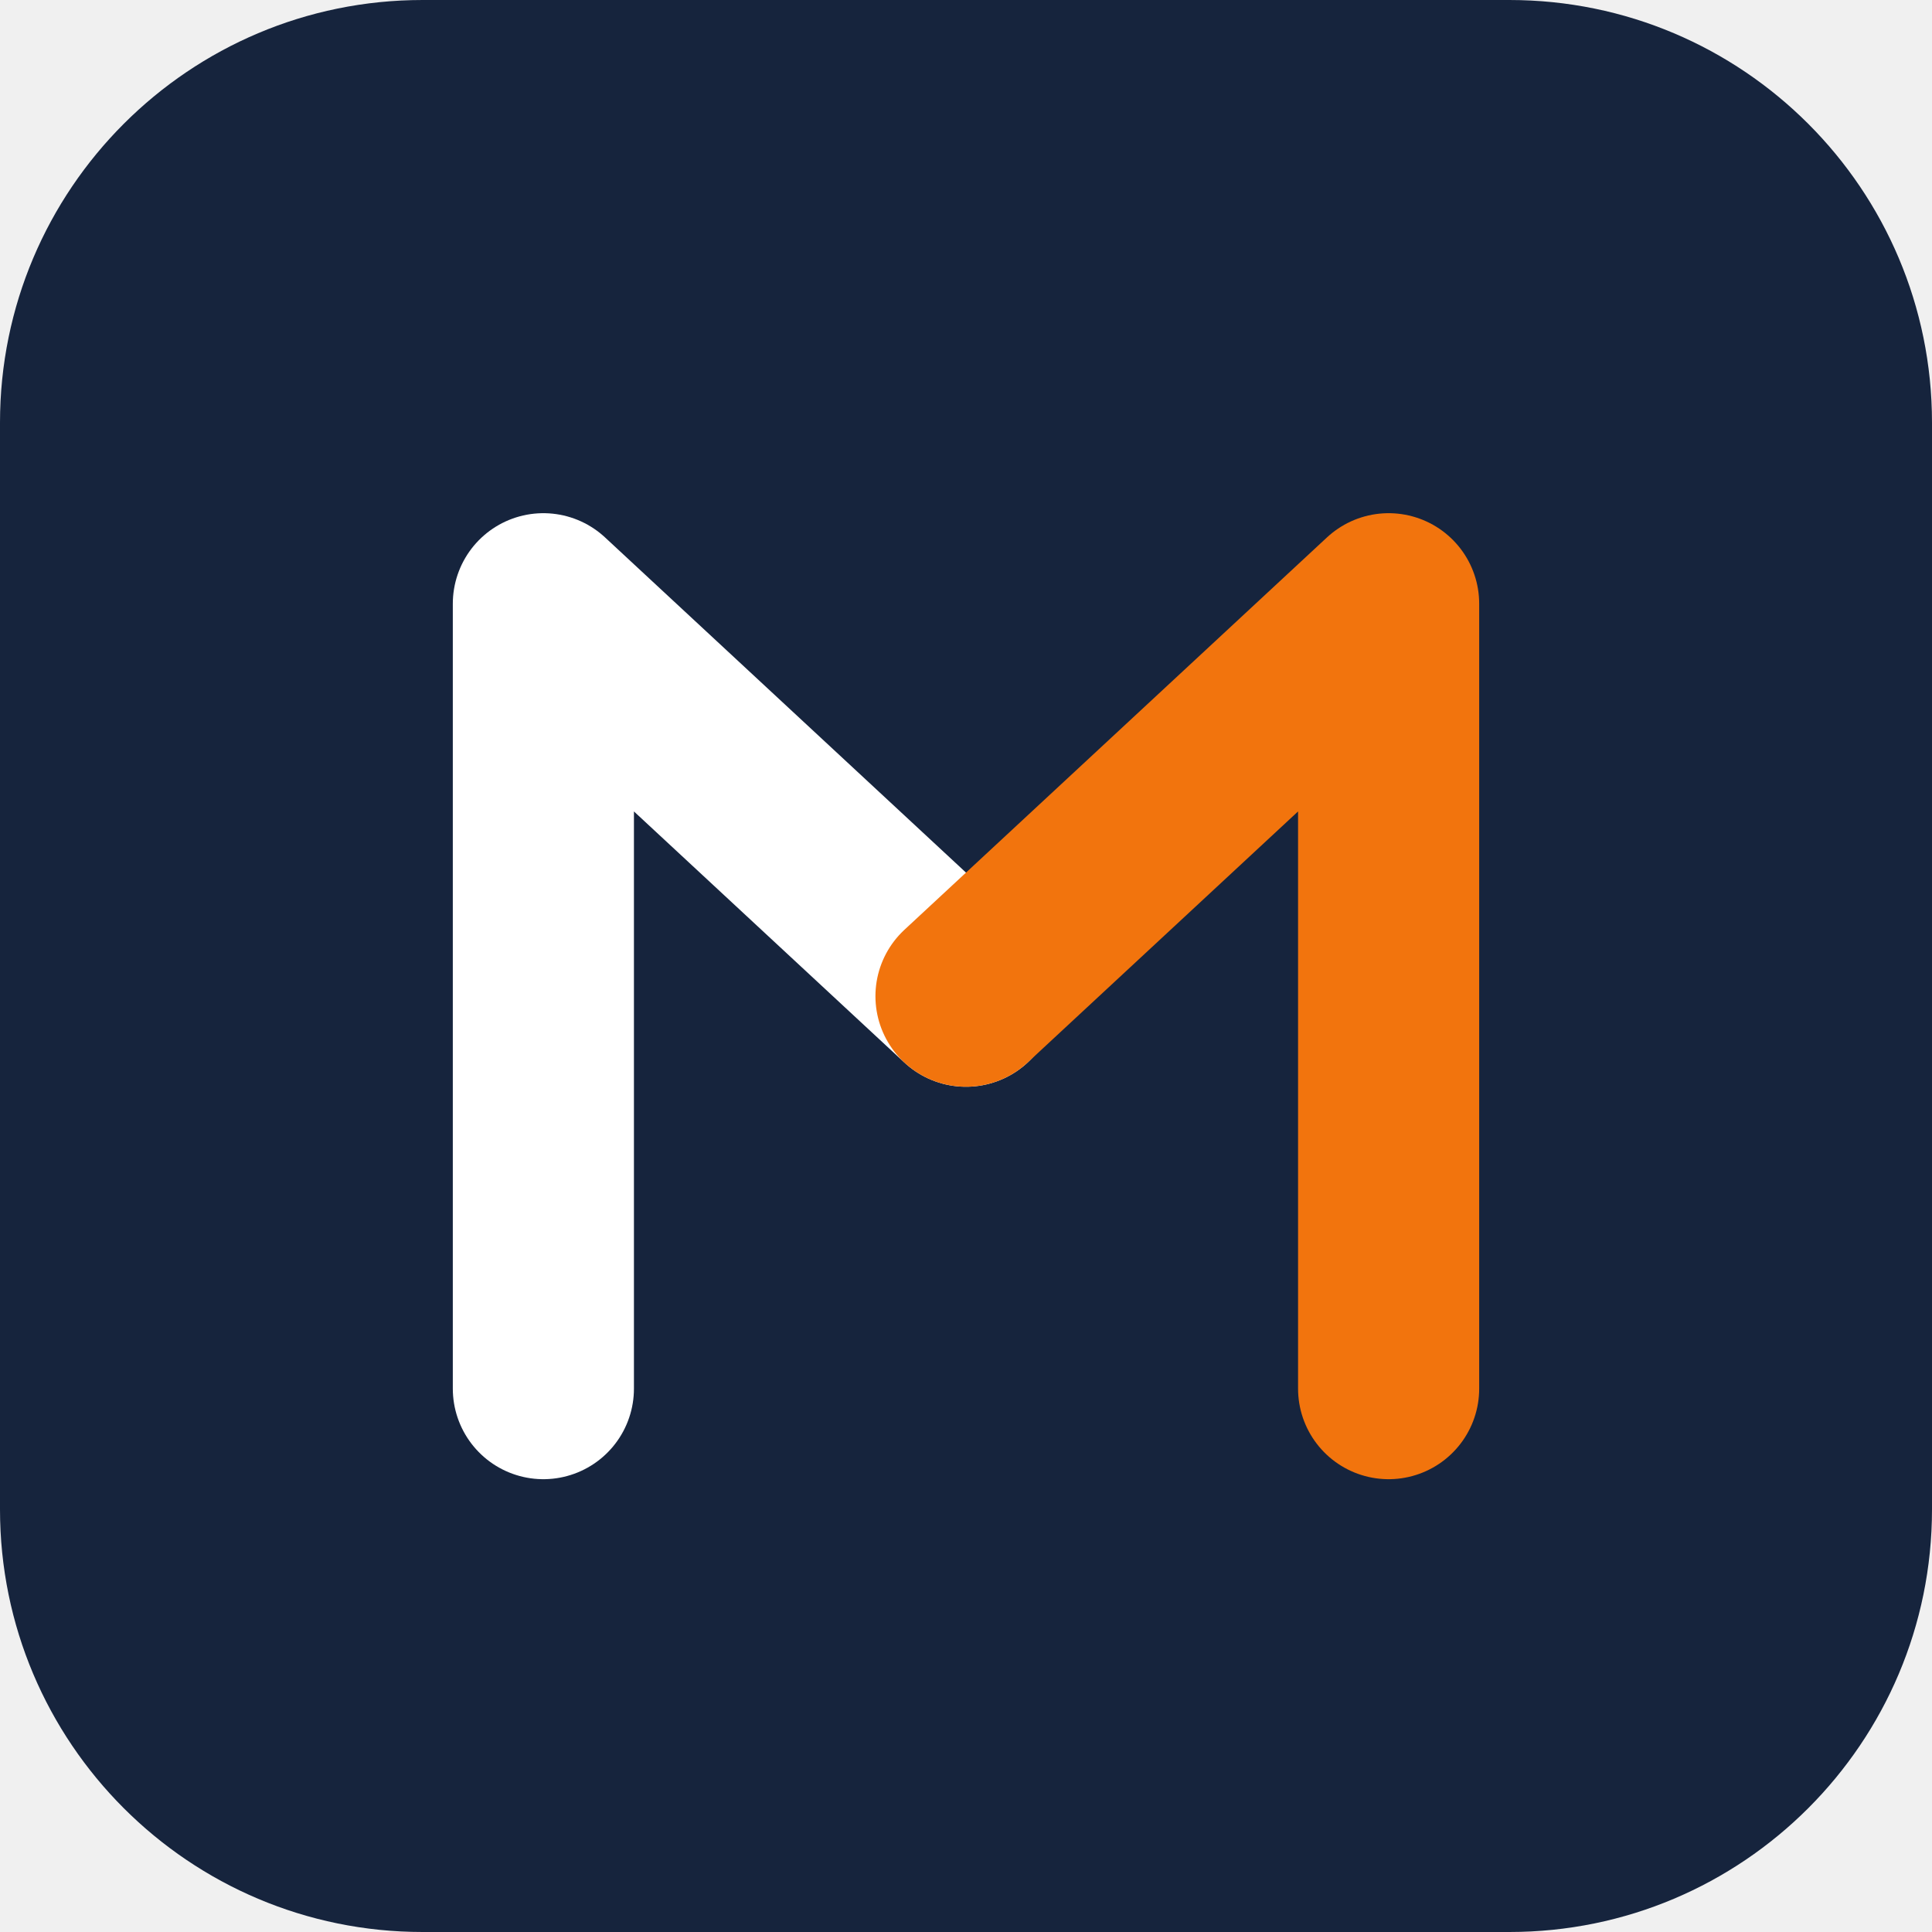
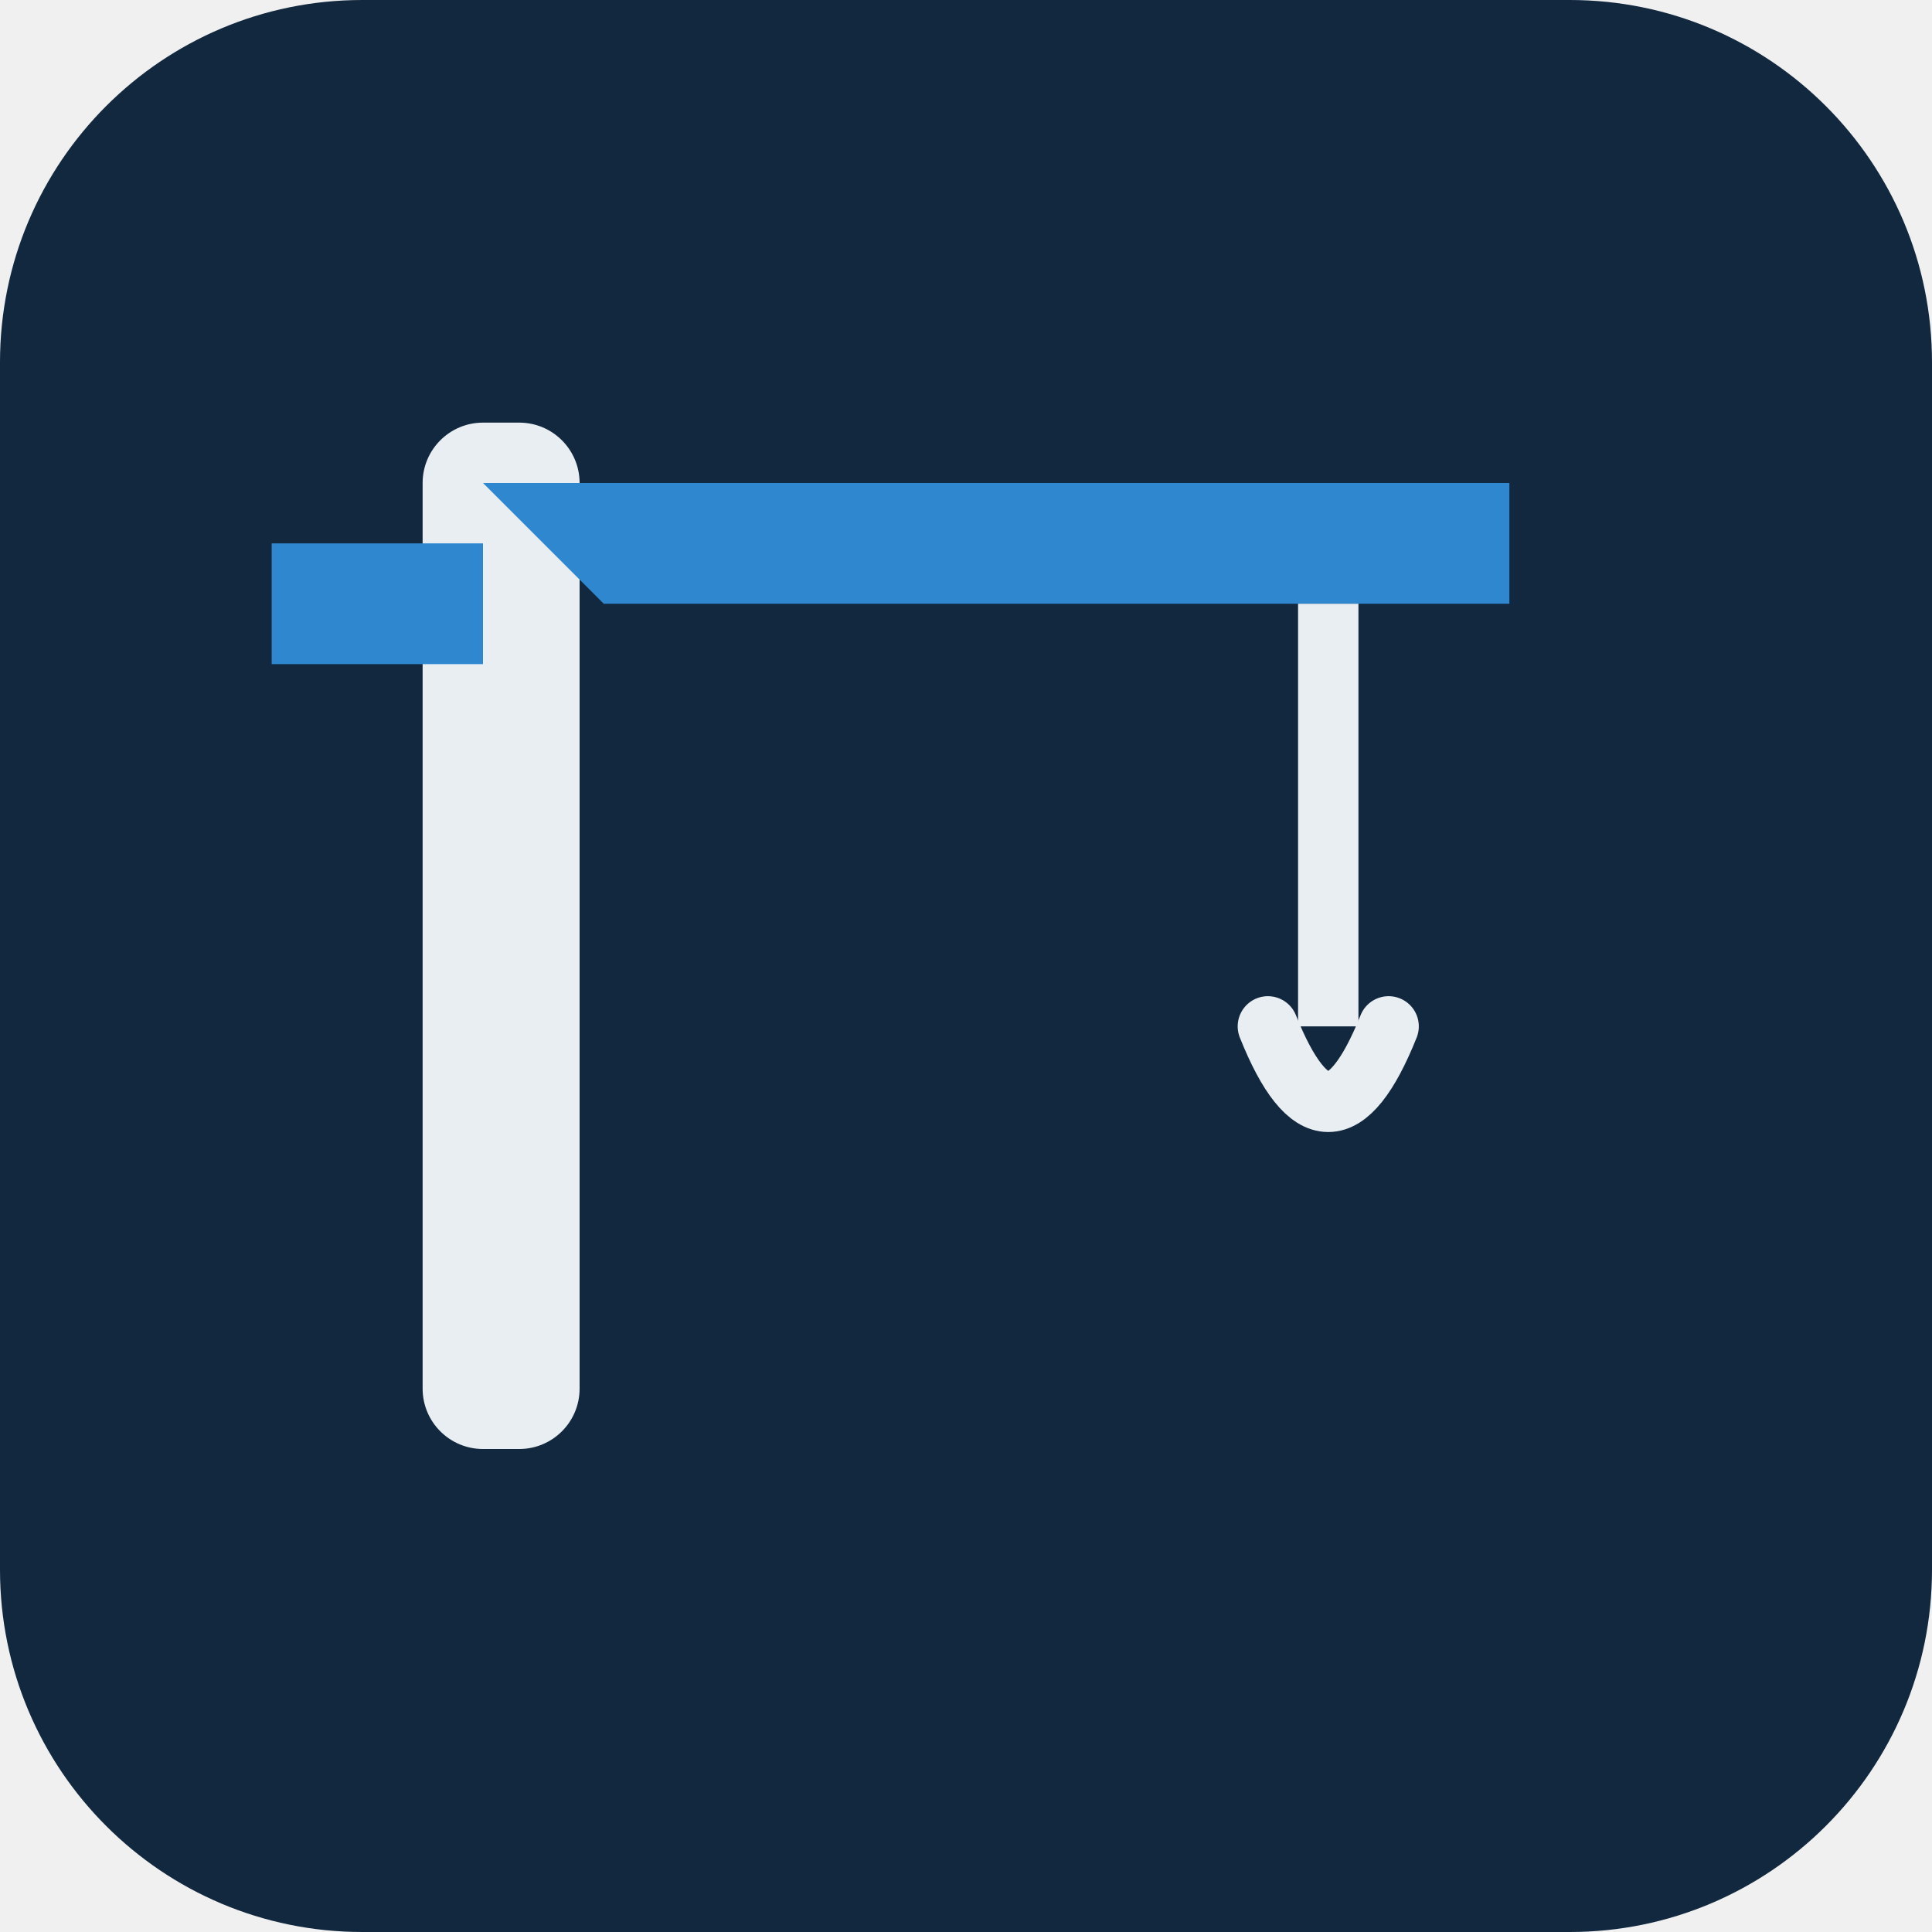
- <svg xmlns="http://www.w3.org/2000/svg" width="64" height="64" viewBox="0 0 64 64">
-   <rect width="64" height="64" rx="14" fill="#16243d" />
-   <polyline points="18,46 18,20 32,33" fill="none" stroke="#ffffff" stroke-width="6" stroke-linejoin="round" stroke-linecap="round" />
-   <polyline points="32,33 46,20 46,46" fill="none" stroke="#f2740d" stroke-width="6" stroke-linejoin="round" stroke-linecap="round" />
+ <svg xmlns="http://www.w3.org/2000/svg" width="32" height="32" viewBox="0 0 32 32">
+   <rect width="32" height="32" rx="6" fill="#12283f" />
+   <rect x="7" y="7" width="2.6" height="17" rx="1" fill="#e9eef3" />
+   <path d="M8 8 L25 8 L25 10 L10 10 Z" fill="#2f88cf" />
+   <path d="M8 11 L4.5 11 L4.5 9 L8 9 Z" fill="#2f88cf" />
+   <line x1="22" y1="10" x2="22" y2="17" stroke="#e9eef3" stroke-width="1" />
+   <path d="M21 17 q1 2.5 2 0" fill="none" stroke="#e9eef3" stroke-width="1" stroke-linecap="round" />
</svg>
